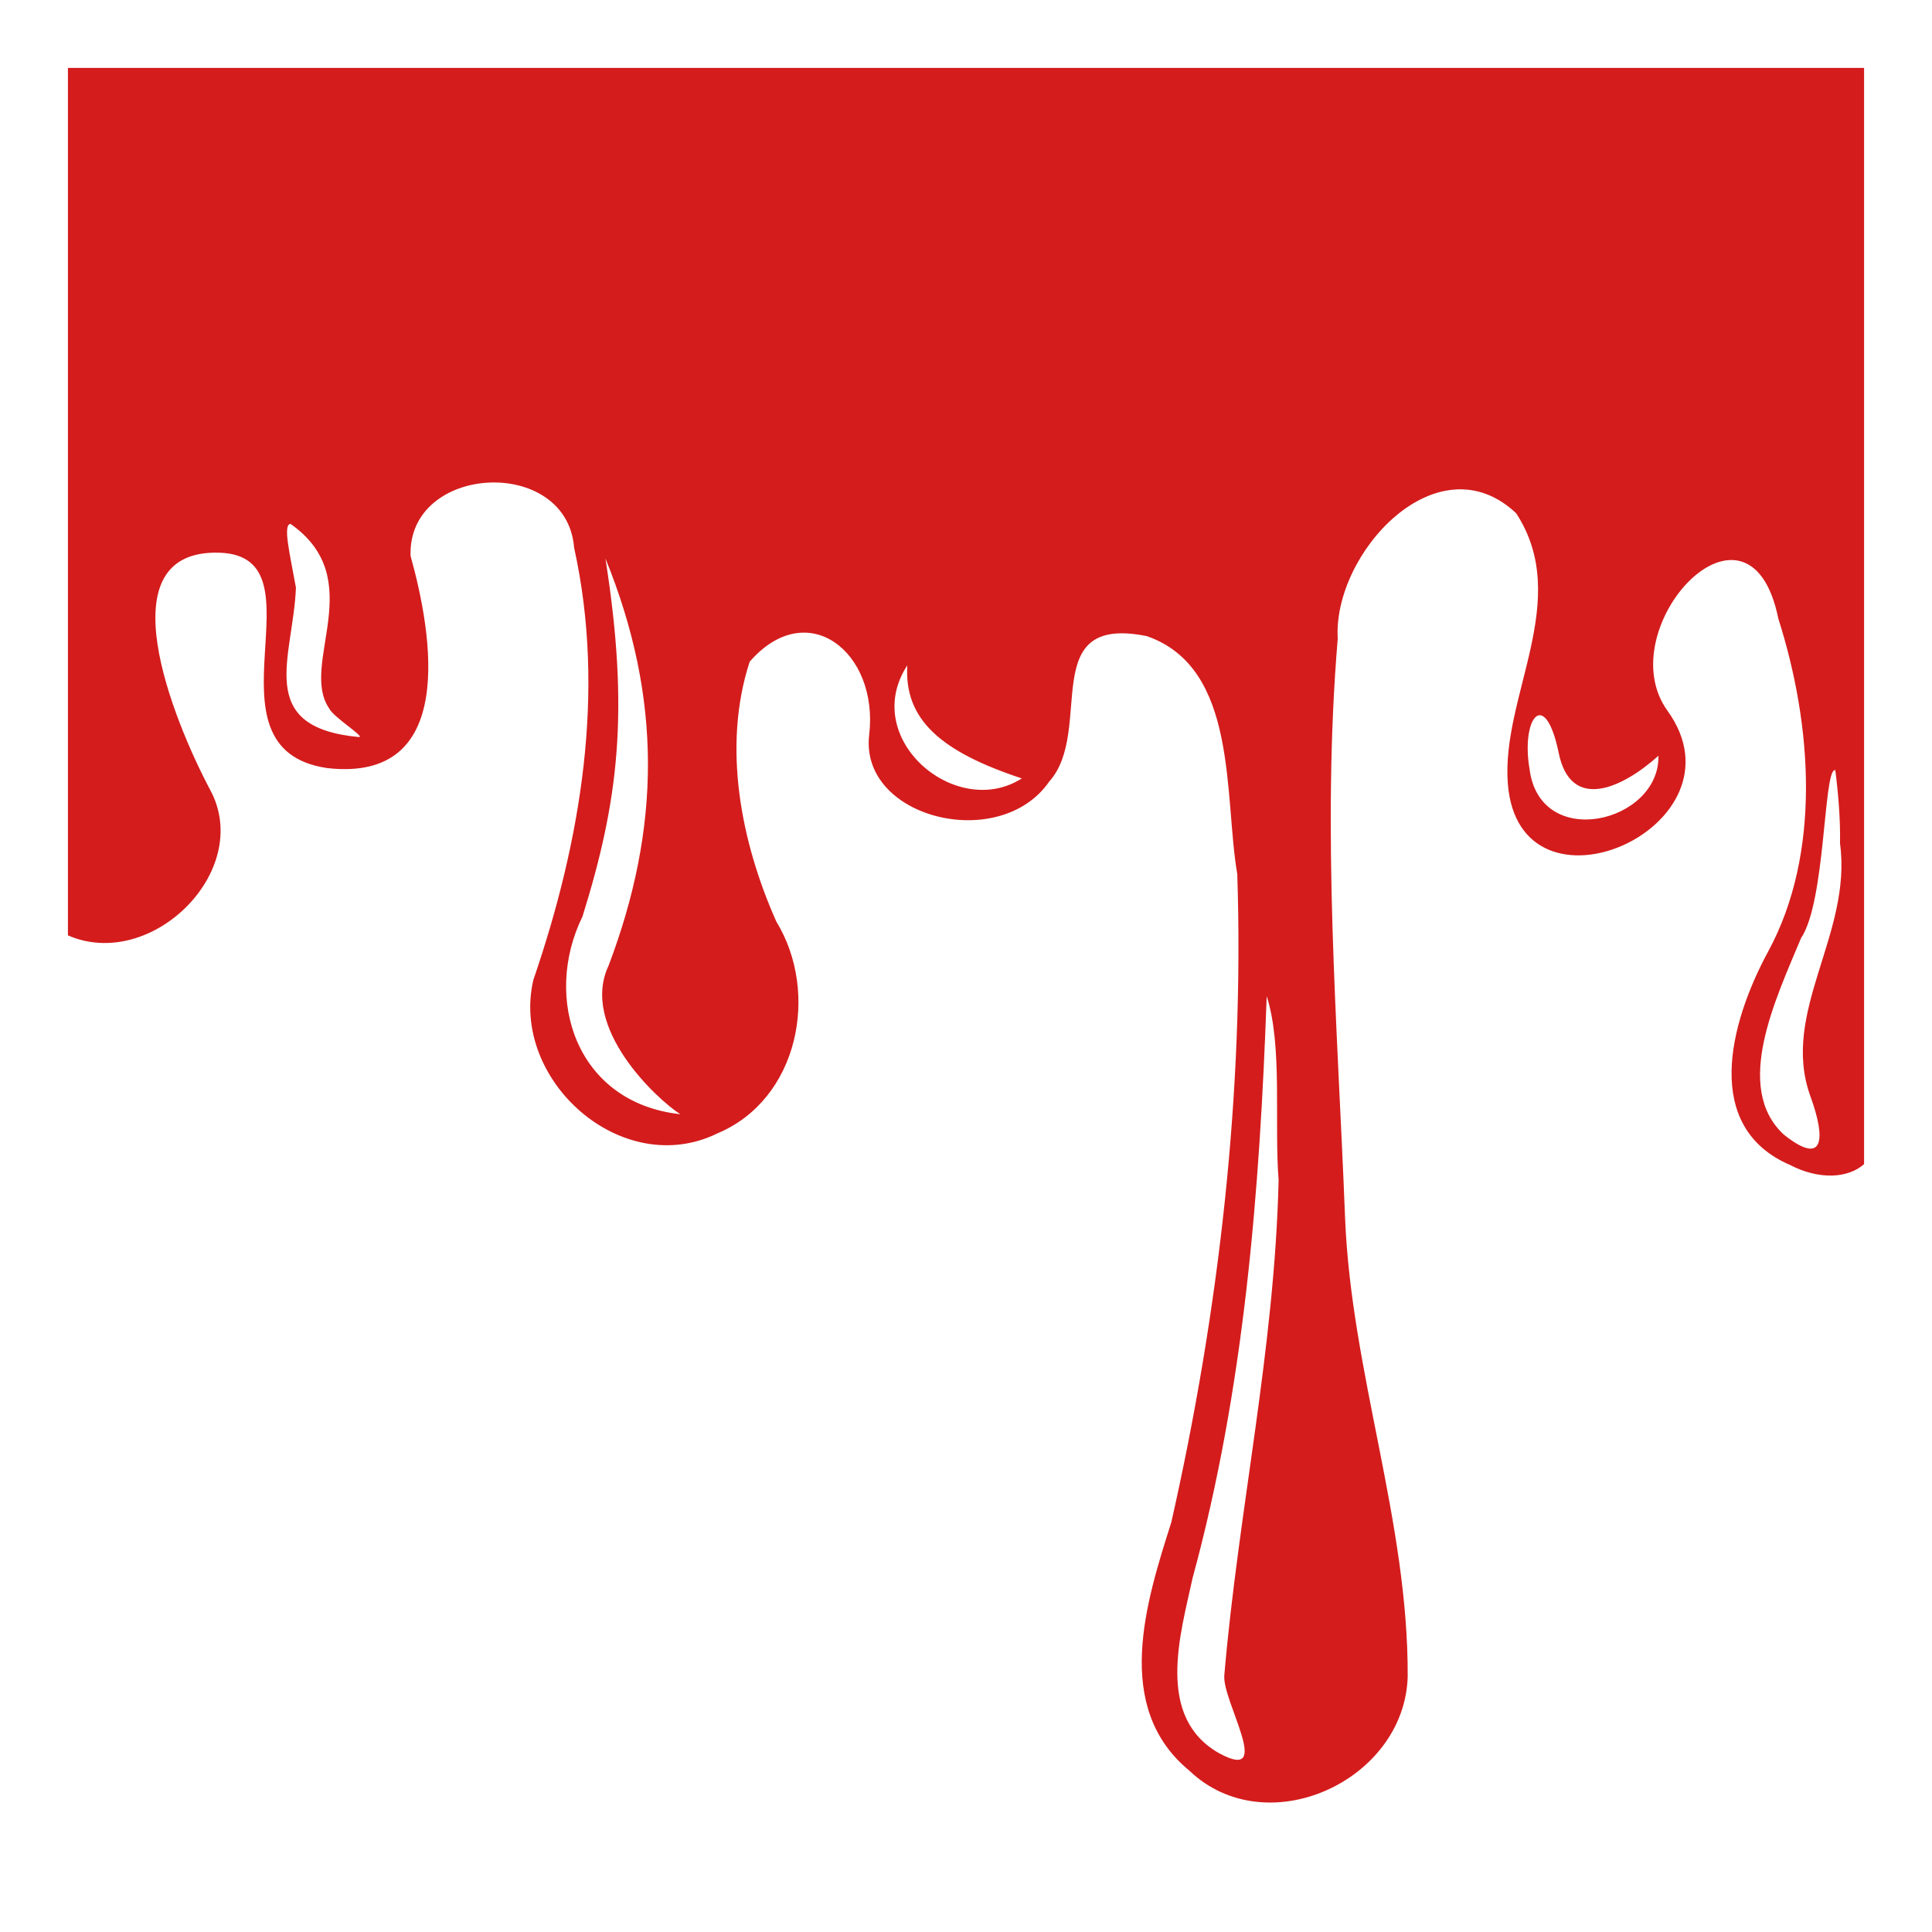
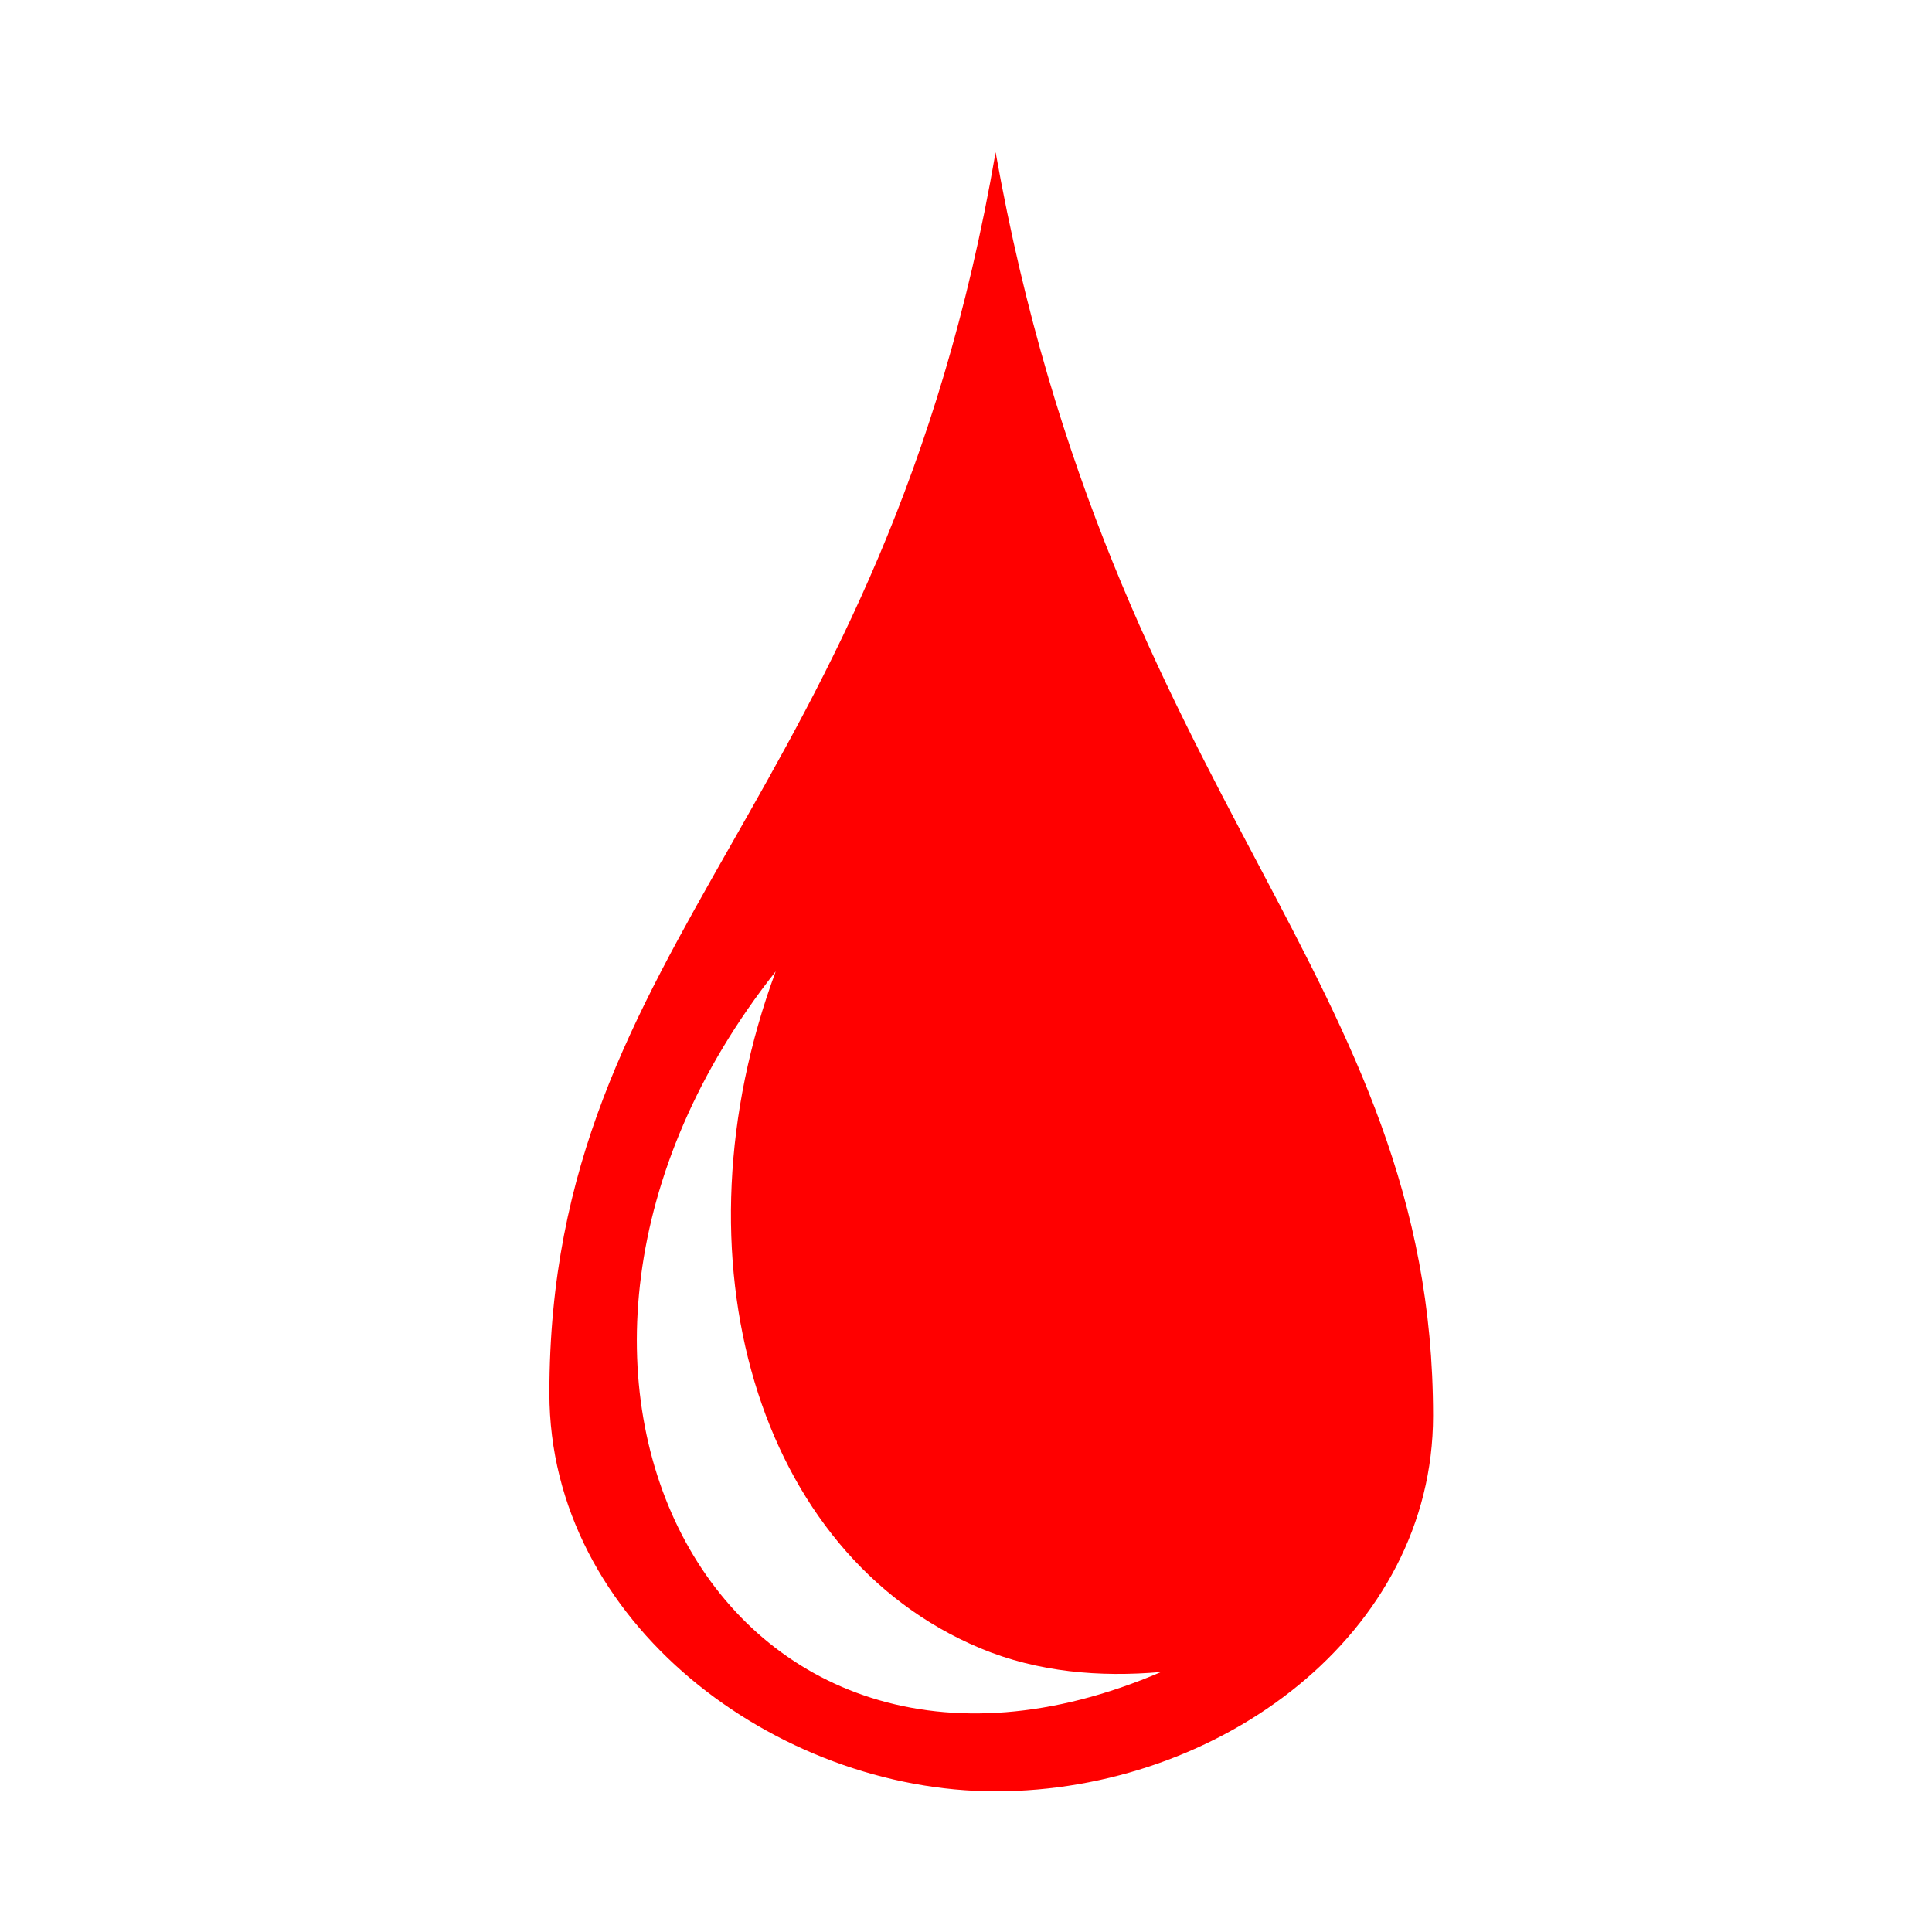
- <svg xmlns="http://www.w3.org/2000/svg" viewBox="0 0 512 512">
-   <path fill="#D41C1C" d="M18 18v229.88c22.044 9.644 49.156-17.056 37.773-38.415-9.77-18.333-28.462-64.016 2.426-62.99 28.694.953-6.267 51.97 28.515 57.074 34.492 3.933 27.964-35.193 22.09-56.23-.83-24.395 41.38-26.67 43.338-2.185 8.49 38.33 1.755 77.958-10.797 114.553-6.183 26.524 23.463 53.067 48.754 40.68 21.484-8.98 27.2-37.24 15.63-56.155-9.393-21.09-14.358-46.482-7.056-68.848 15.266-17.564 34.26-2.558 31.67 19.4-2.603 22.057 34.583 31.325 47.707 12.366 12.132-13.536-3.528-44.482 25.866-38.55 24.315 8.45 20.396 42.19 23.975 63.074 1.875 57.63-4.794 115.585-17.48 171.766-6.737 21.168-15.6 49.026 4.77 65.818 20.44 19.52 57 2.728 57.87-24.834.22-41.152-14.95-80.59-16.593-121.685-1.99-51.07-6.23-102.407-1.945-153.452-1.35-22.65 26.44-52.9 47.29-33.247 14.973 22.996-3.973 48.37-2.218 71.568 2.93 38.73 64.42 11.456 42.328-19.217-15.696-21.732 21.673-62.3 29.37-24.413 9.04 28.41 11.366 62.216-2.663 88.127-10.492 19.376-17.404 46.694 5.806 56.666 7.55 3.914 15.26 3.6 19.574-.25V18zm58.988 120.832c21.007 14.74 2.246 37.2 10.23 48.88 1.113 2.357 9.44 7.467 7.966 7.622-27.937-2.57-17.47-21.197-16.758-39.598-1.642-9.125-3.514-16.687-1.438-16.904zm83.46 9.176c15.11 37.11 14.654 71.48.814 107.937-7.613 16.268 12.677 35.28 19.03 39.336-27.713-3.024-36.51-30.838-25.93-52.378 9.564-30.688 12.476-54.2 6.085-94.894zm79.997 28.32c-.87 14.396 8.95 22.896 30.348 29.96-17.49 11.152-43.003-10.59-30.348-29.96zm167.602 13.215c1.624-.008 3.56 2.88 5.043 10.062 3.194 15.478 16.705 9.406 26.406.688.426 17.666-31.39 25.417-34.154 3.49-1.372-8.03.33-14.228 2.705-14.24zm78.185 14.55a.422.422 0 0 1 .147.013c.786 6.186 1.374 13.183 1.243 19.416 3.29 24.09-15.953 44.724-7.834 67.03 4.092 11.247 3.7 18.713-7.085 10.108-13.438-12.492-2.112-35.942 4.592-52.05 6.498-9.613 5.937-44.258 8.935-44.518zm-150.543 59.9c4.252 13.3 1.957 33.317 3.156 48.777-1.066 44.92-10.64 87.364-14.39 131.2-.59 6.89 13.26 28.558-1.274 20.708-17.077-9.554-10.357-31.603-7.137-46.46 13.697-50.267 17.806-102.36 19.644-154.226z" />
+ <svg xmlns="http://www.w3.org/2000/svg" viewBox="0 0 512 512" style="height: 512px; width: 512px;">
+   <g class="" transform="translate(0,0)" style="">
+     <path d="M263.844 40.344C234.1 213.202 145.594 248.03 145.594 369.22c0 60.804 60.106 105.5 118.25 105.5 59.45 0 115.937-41.803 115.937-99.533 0-116.332-85.2-162.312-115.936-334.843zm-58.28 217.094c-27.963 75.53-5.105 154.567 54.25 179.375 15.185 6.348 31.724 7.714 47.905 6.28-116.134 49.787-185.836-79.816-102.158-185.656z" fill="#ff0000ff" fill-opacity="1" />
+   </g>
</svg>
